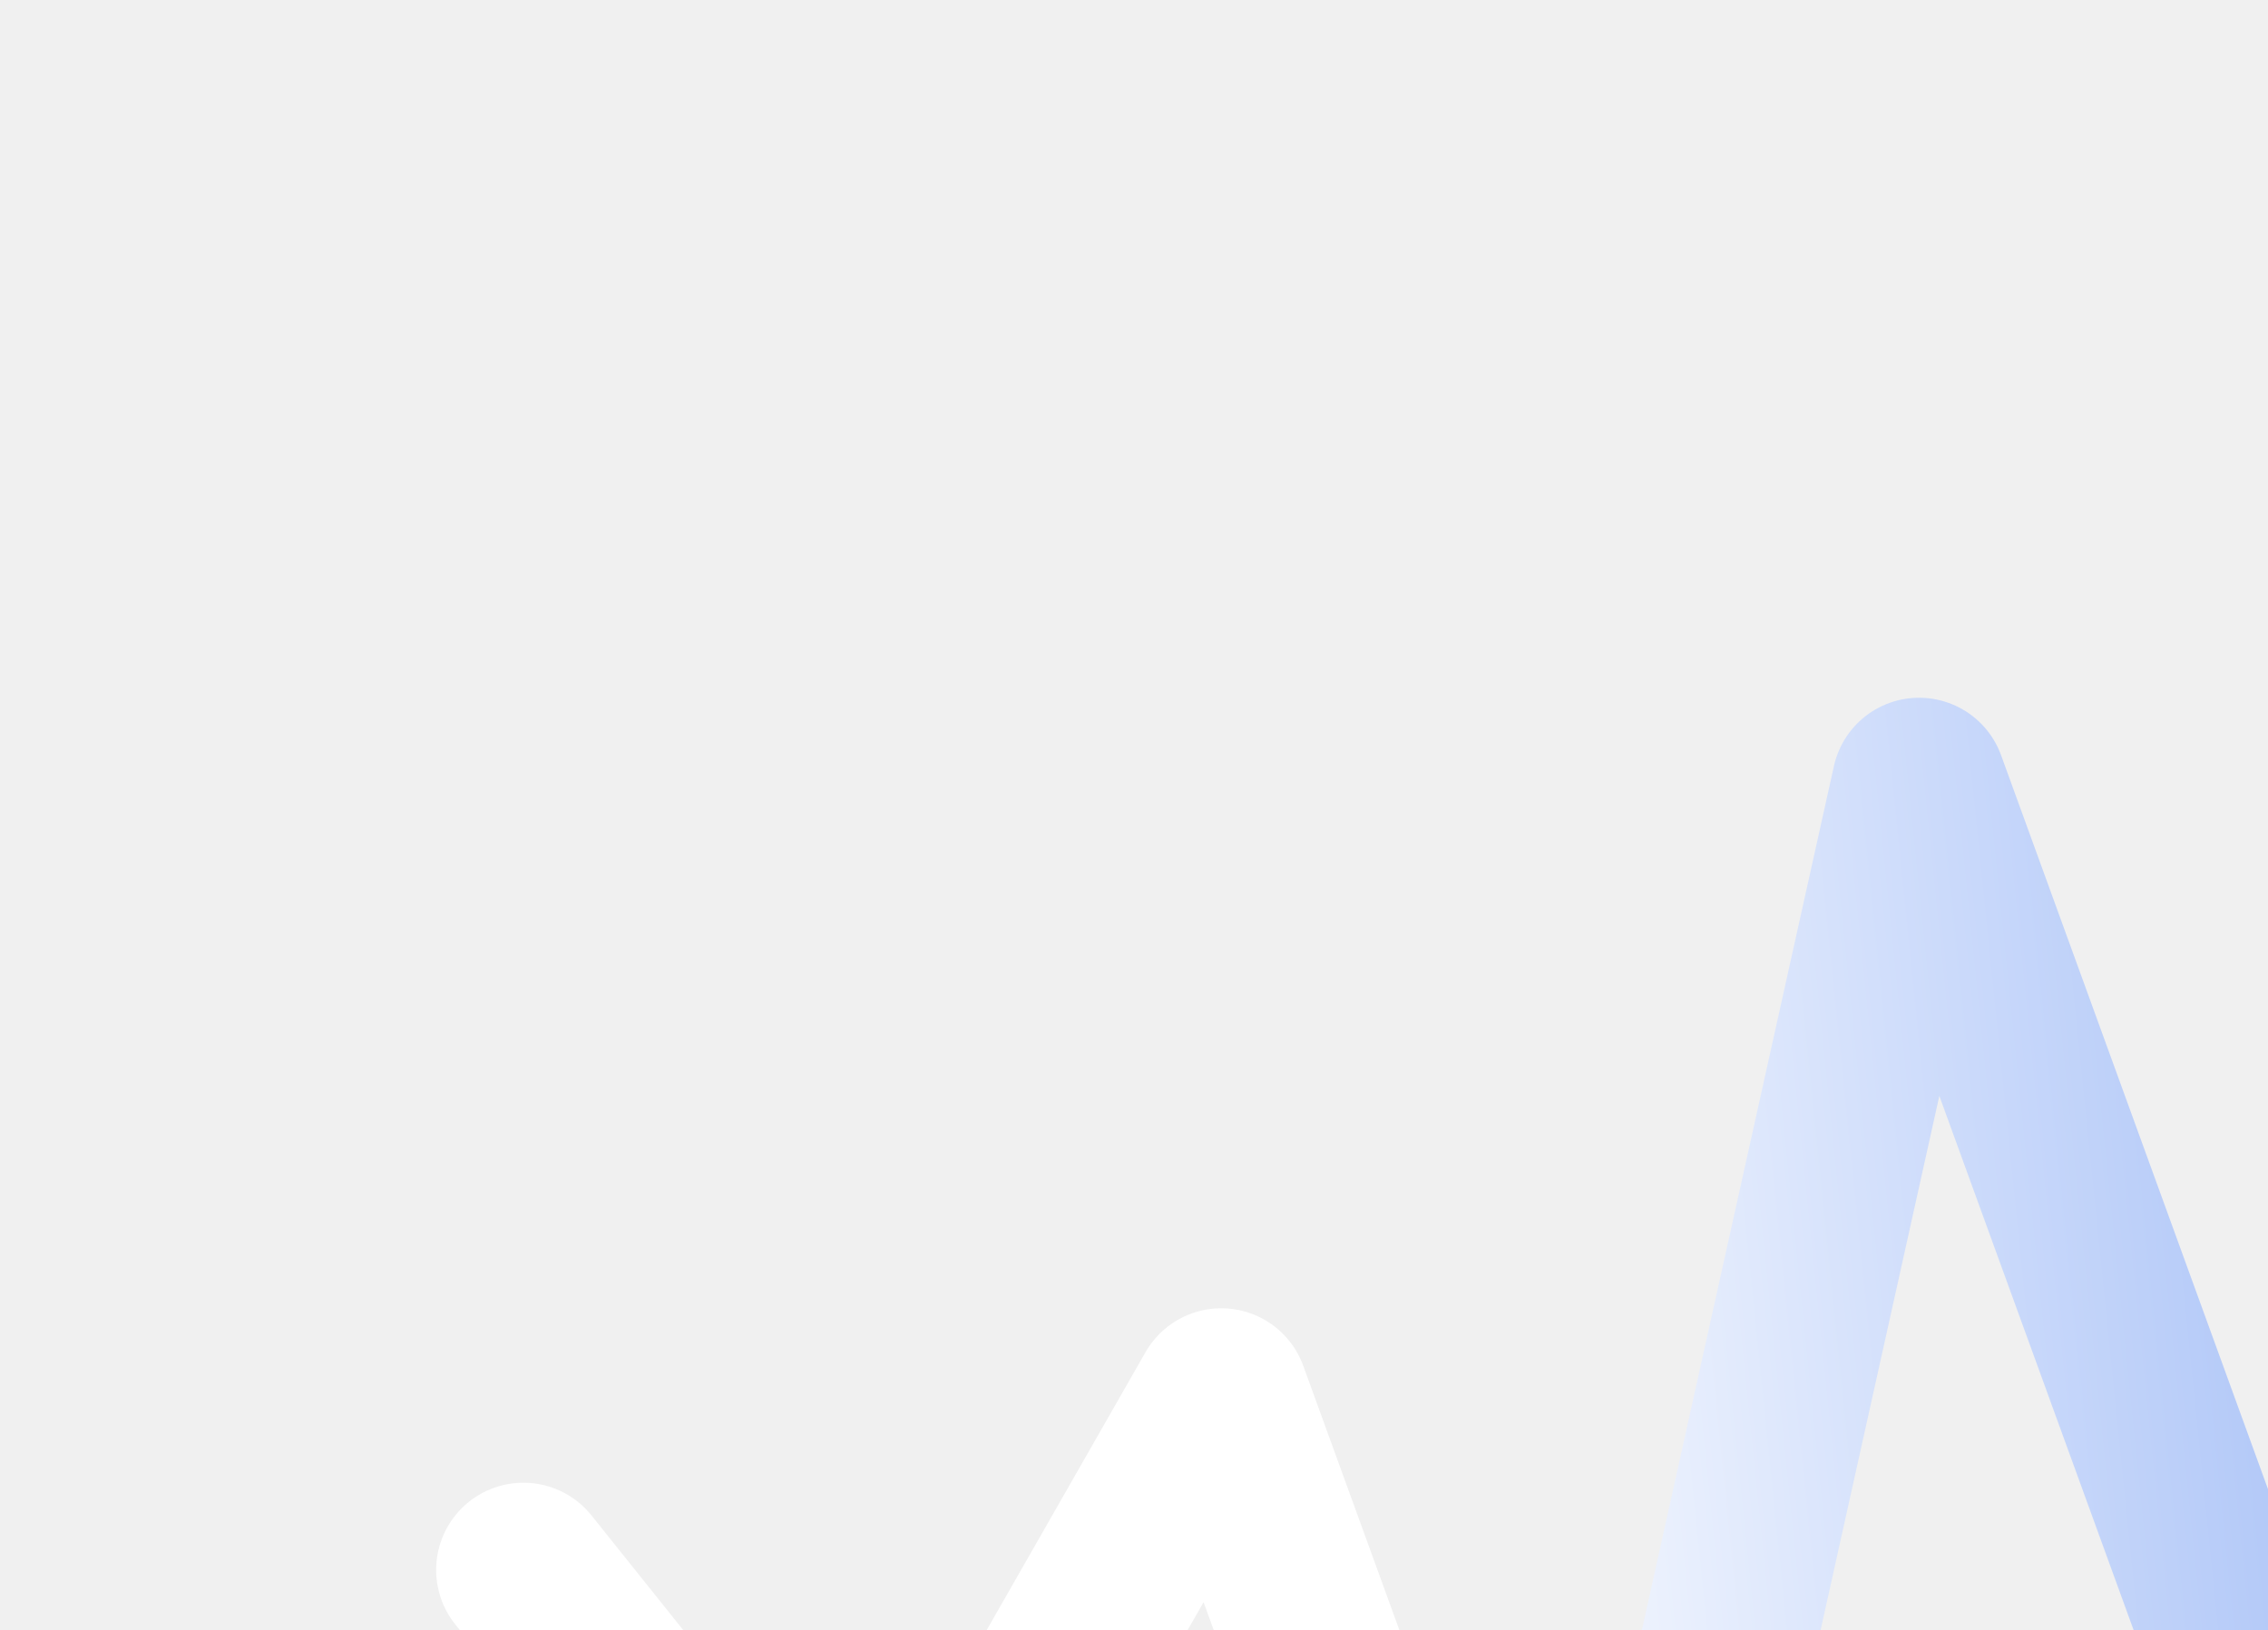
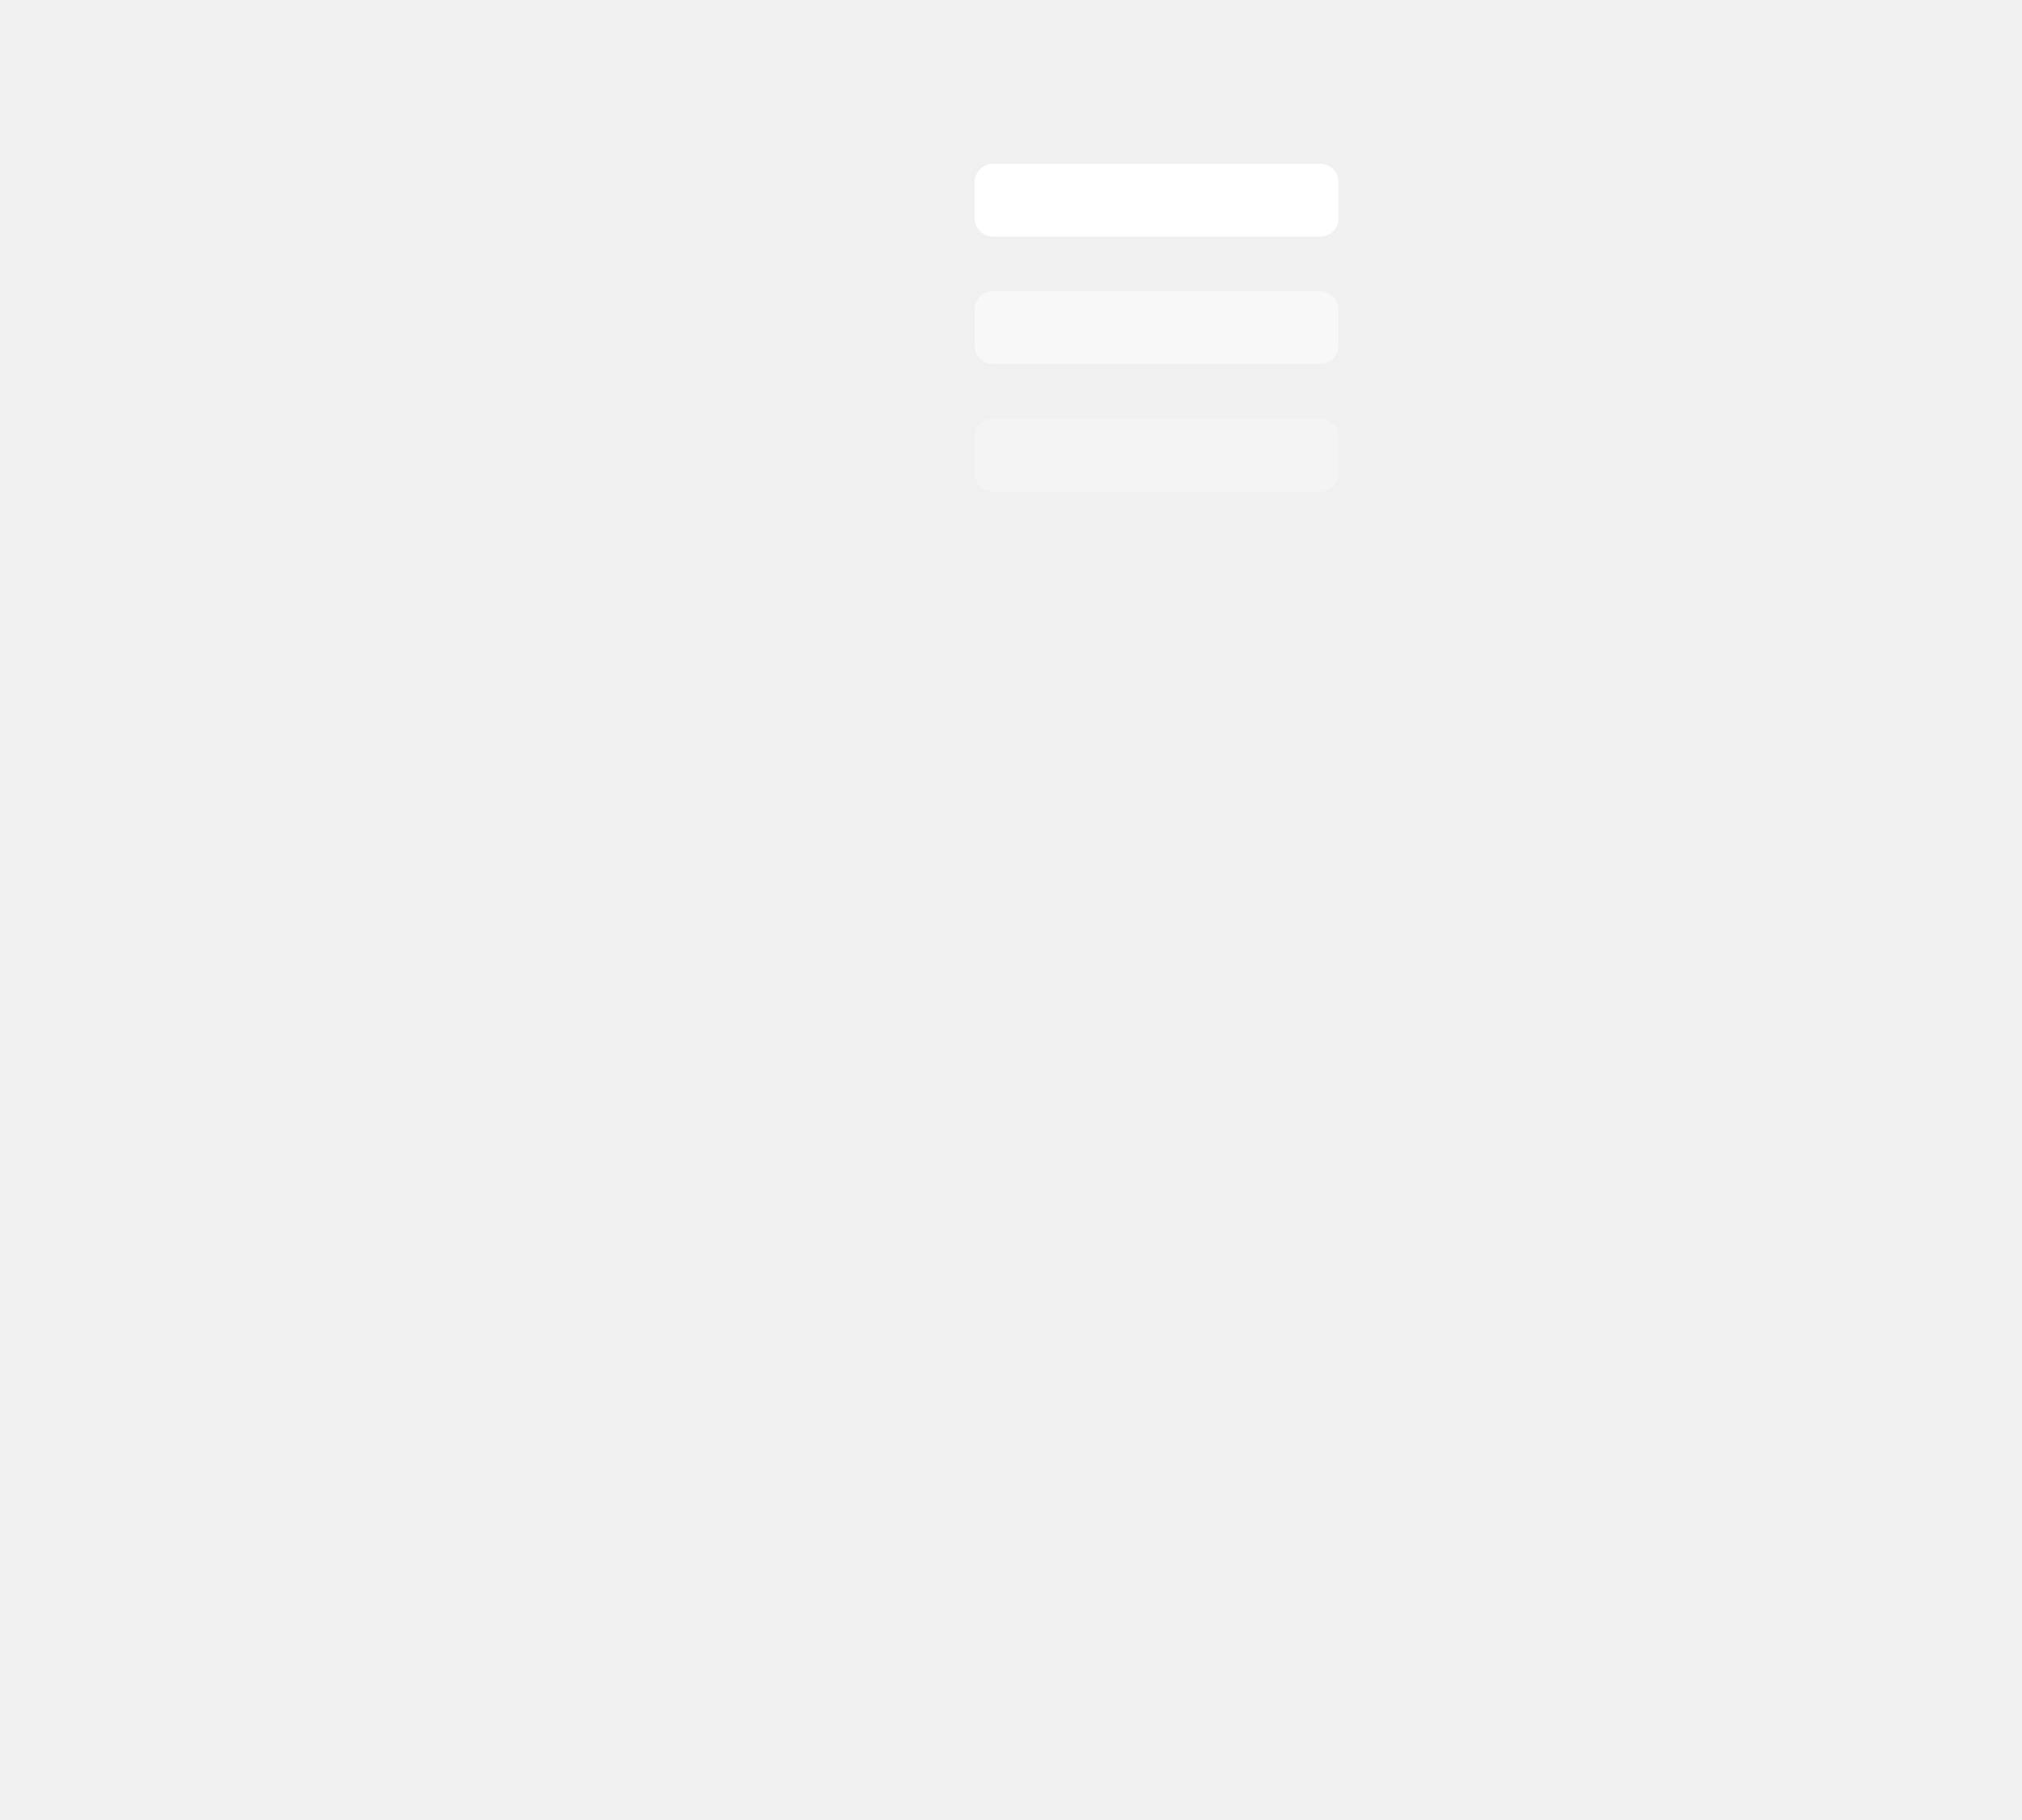
- <svg aria-hidden="true" class="h-9 w-9" fill="none">
-   <defs>
-     <linearGradient id=":Rardm:" x1="11.5" y1="18" x2="36" y2="15.5" gradientUnits="userSpaceOnUse">
-       <stop offset=".194" stop-color="#fff" />
-       <stop offset="1" stop-color="#6692F1" />
-     </linearGradient>
-   </defs>
-   <path d="m30 15-4 5-4-11-4 18-4-11-4 7-4-5" stroke="url(#:Rardm:)" stroke-width="2" stroke-linecap="round" stroke-linejoin="round" />
+ <svg xmlns="http://www.w3.org/2000/svg" aria-hidden="true" fill="none" height="100">
+   <path opacity=".5" d="M8 17a1 1 0 0 1 1-1h18a1 1 0 0 1 1 1v2a1 1 0 0 1-1 1H9a1 1 0 0 1-1-1v-2Z" fill="#FFFFFF" />
+   <path opacity=".3" d="M8 24a1 1 0 0 1 1-1h18a1 1 0 0 1 1 1v2a1 1 0 0 1-1 1H9a1 1 0 0 1-1-1v-2Z" fill="#FFFFFF" />
+   <path d="M8 10a1 1 0 0 1 1-1h18a1 1 0 0 1 1 1v2a1 1 0 0 1-1 1H9a1 1 0 0 1-1-1v-2Z" fill="#FFFFFF" />
</svg>
